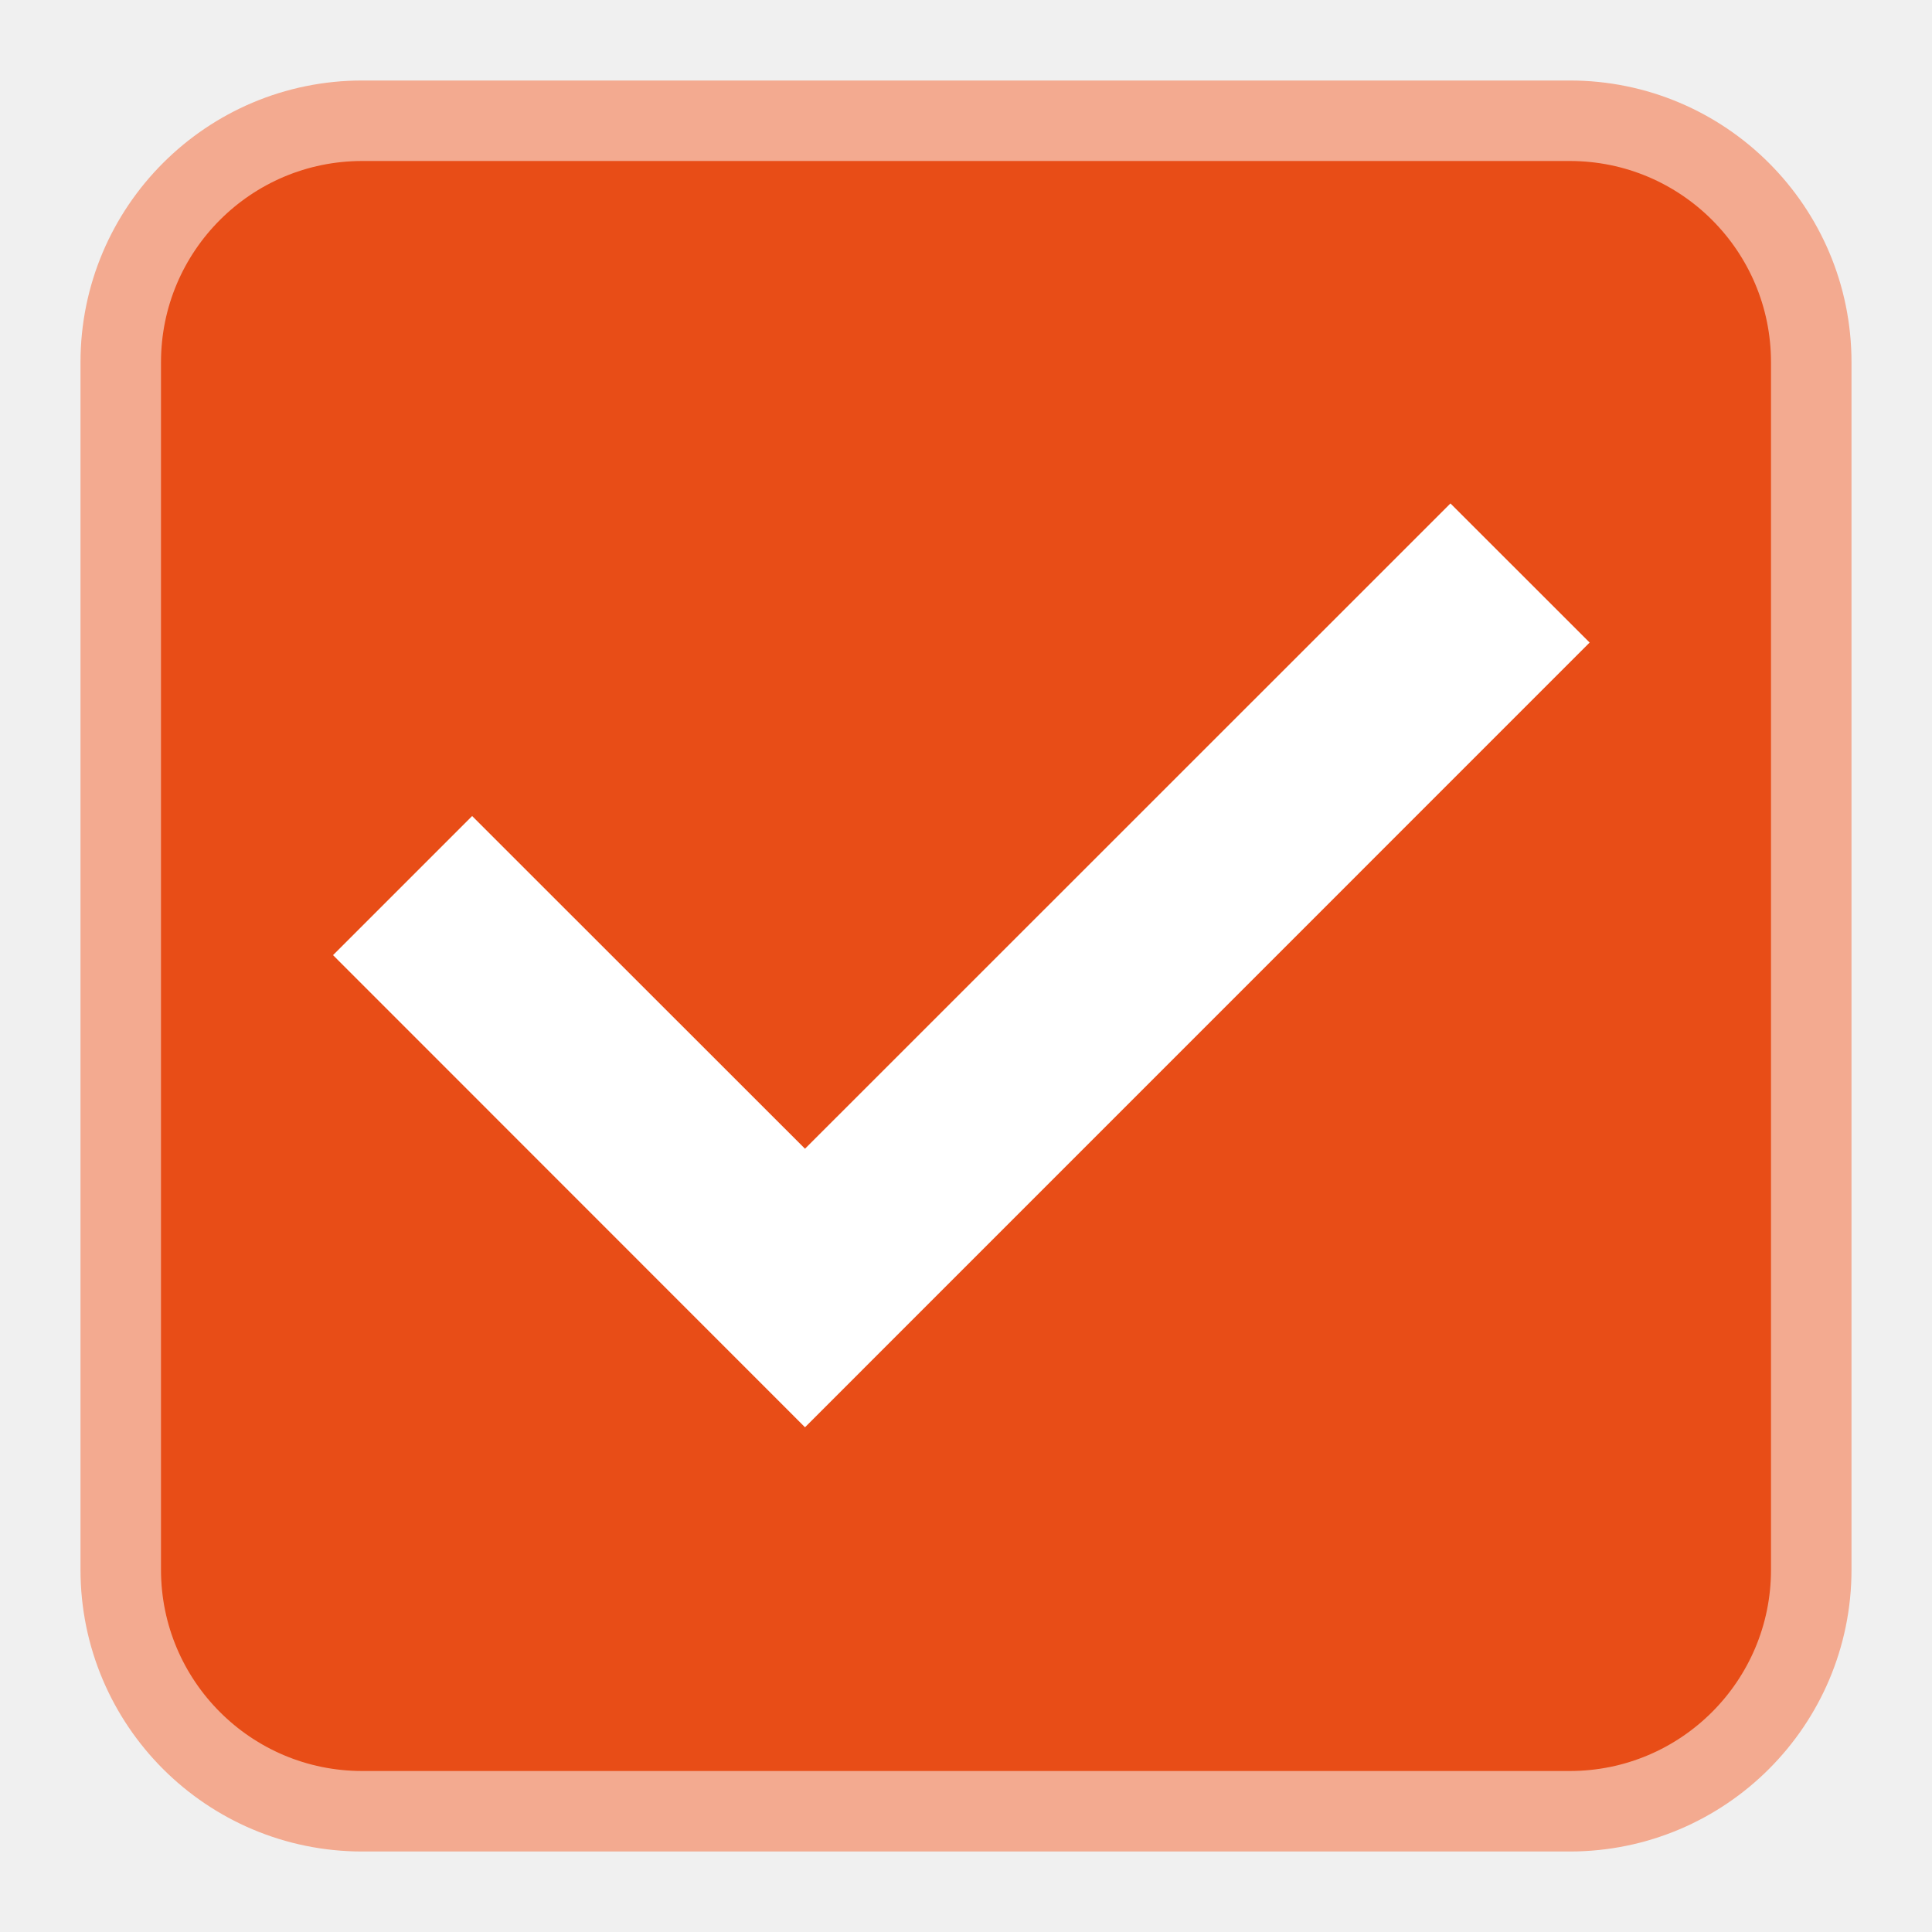
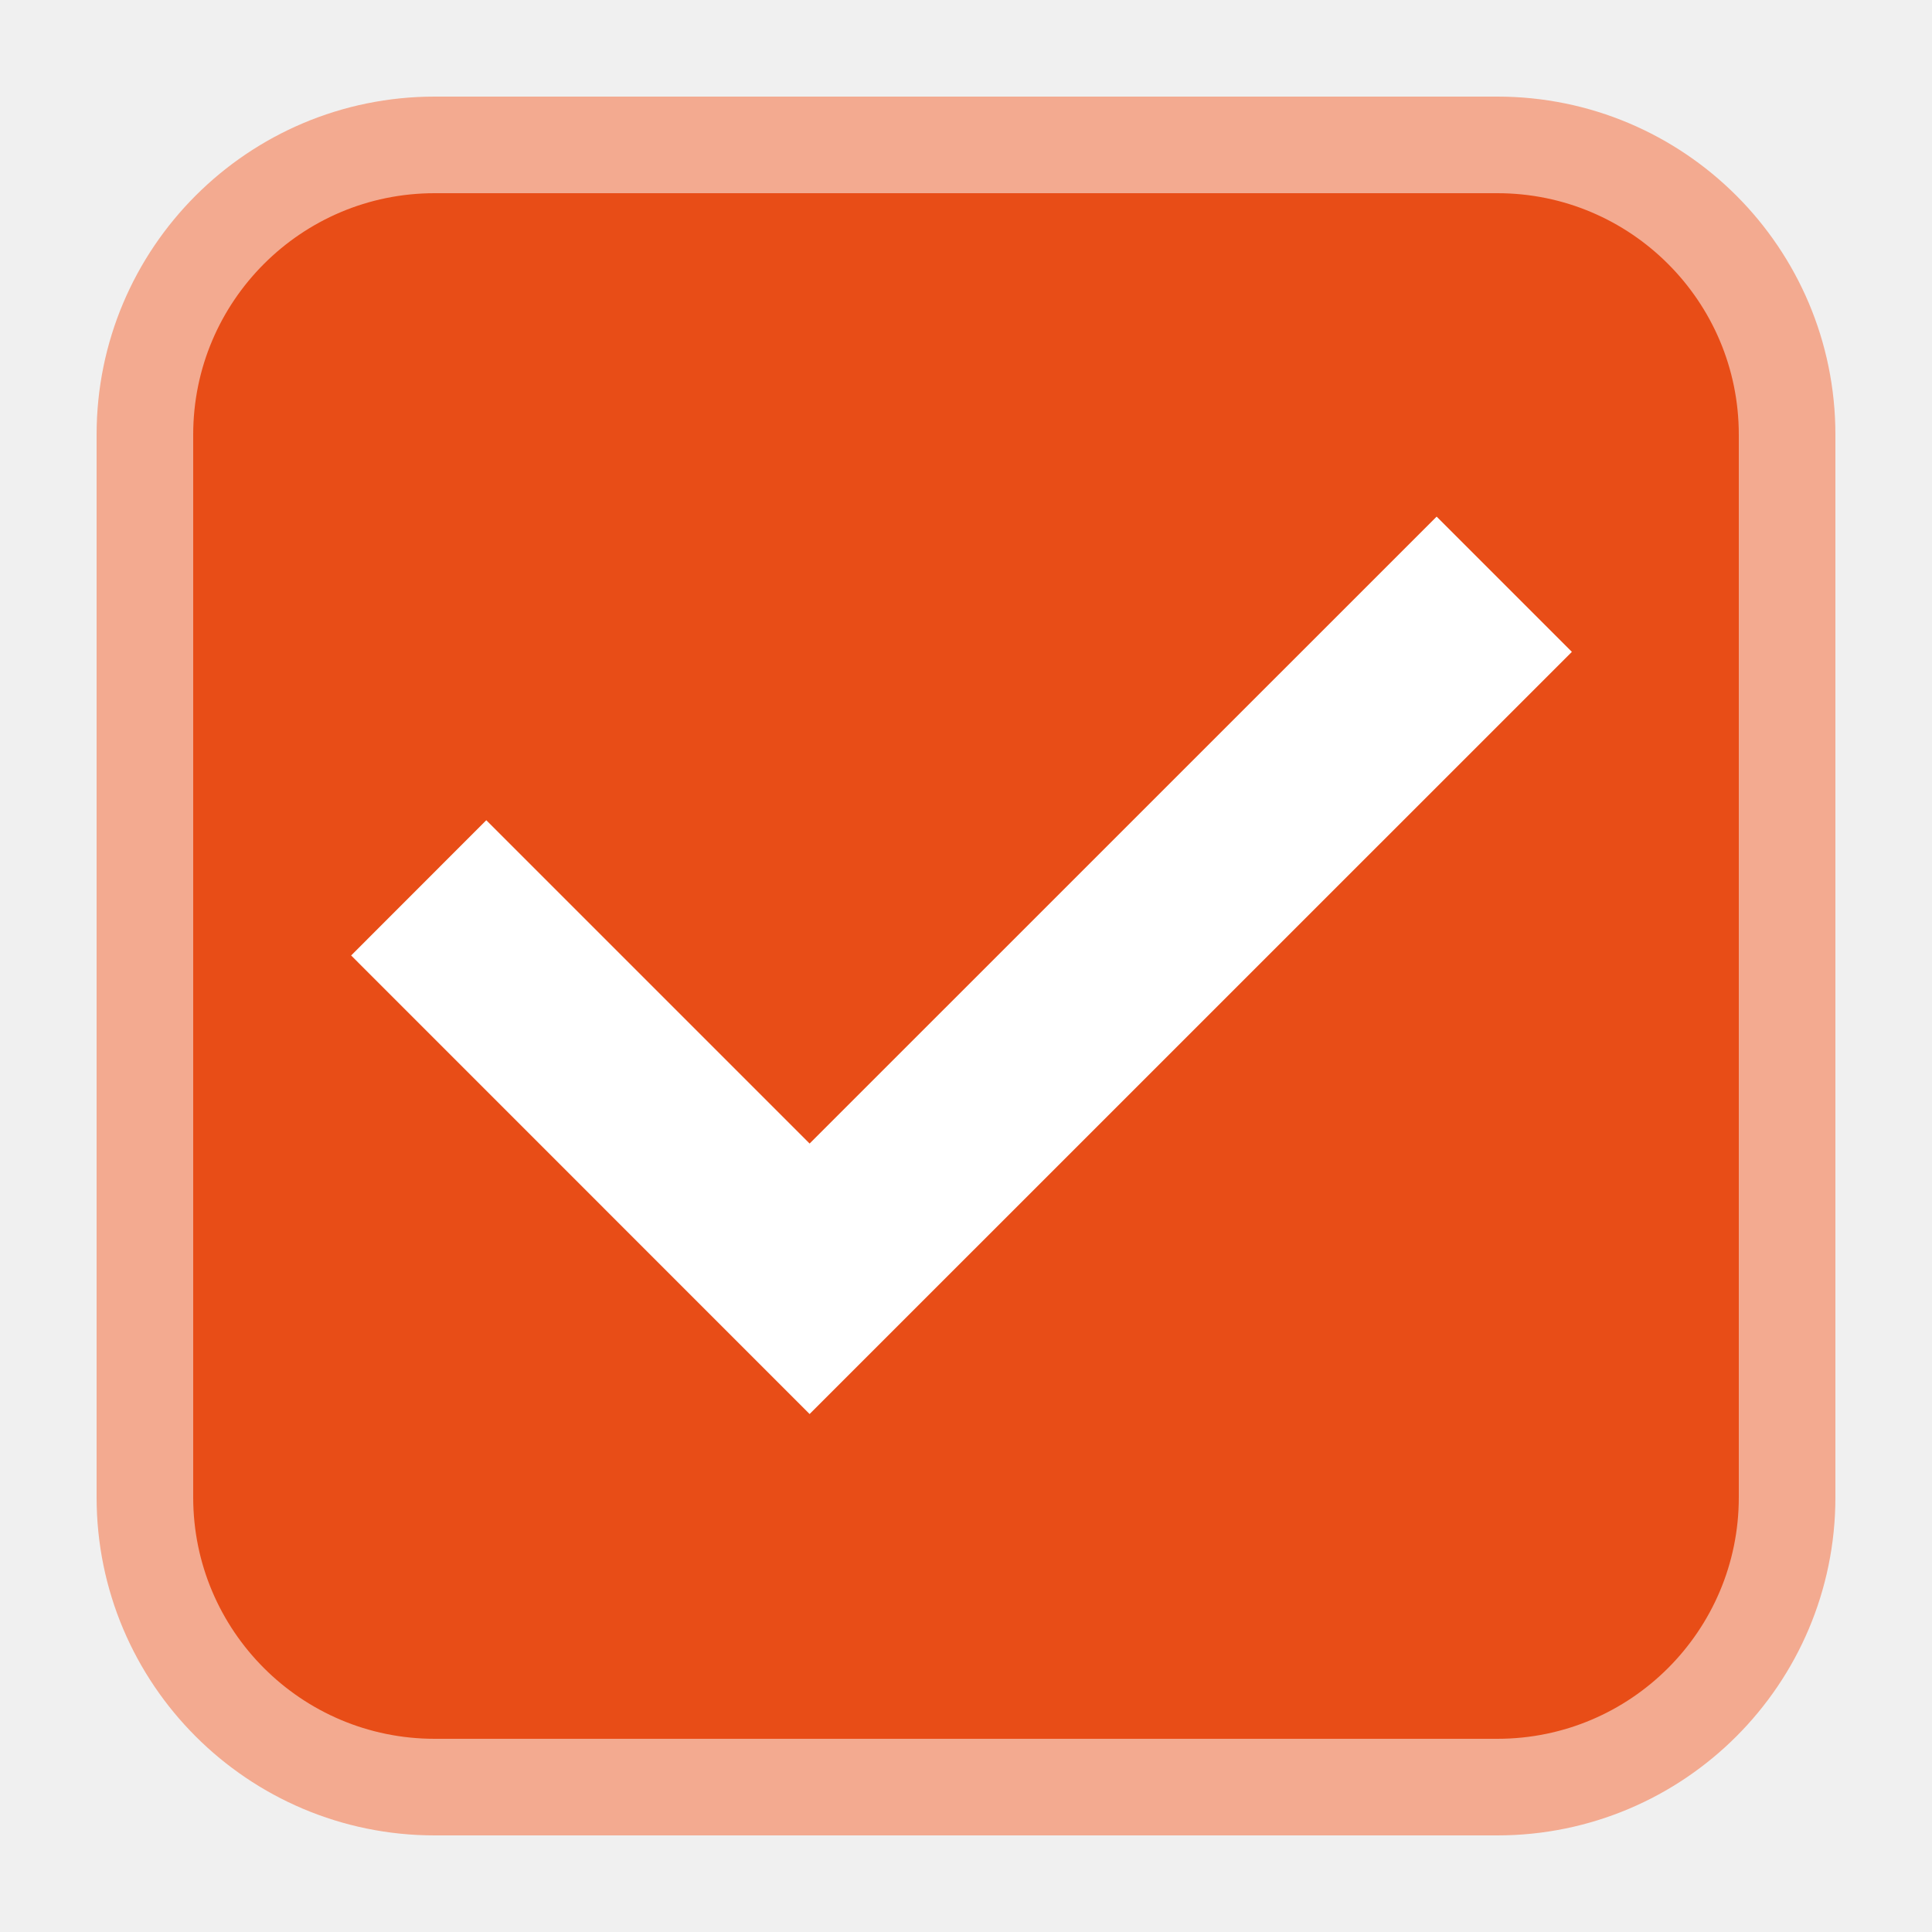
- <svg xmlns="http://www.w3.org/2000/svg" width="24" height="24">
-   <rect x="1.5" y="1.5" width="21" height="21" rx="3" fill="#e84d17" stroke="#f3aa90" stroke-linejoin="round" />
-   <path style="display:inline;fill:#fff;fill-rule:evenodd;stroke-width:.5;stroke-linecap:square" d="m18.018 6.254 1.729 1.728L10 17.73l-5.863-5.865 1.728-1.728L10 14.27z" />
+ <svg xmlns="http://www.w3.org/2000/svg" width="20" height="20">
+   <rect x="1.5" y="1.5" width="17" height="17" rx="3" fill="#e84d17" stroke="#f3aa90" stroke-linejoin="round" ry="3" style="stroke-width:1" />
+   <path style="display:inline;fill:#fff;fill-rule:evenodd;stroke-width:.5;stroke-linecap:square" d="m14.872 5.348 1.4 1.4-7.891 7.89-4.746-4.747 1.399-1.4 3.347 3.347z" />
</svg>
